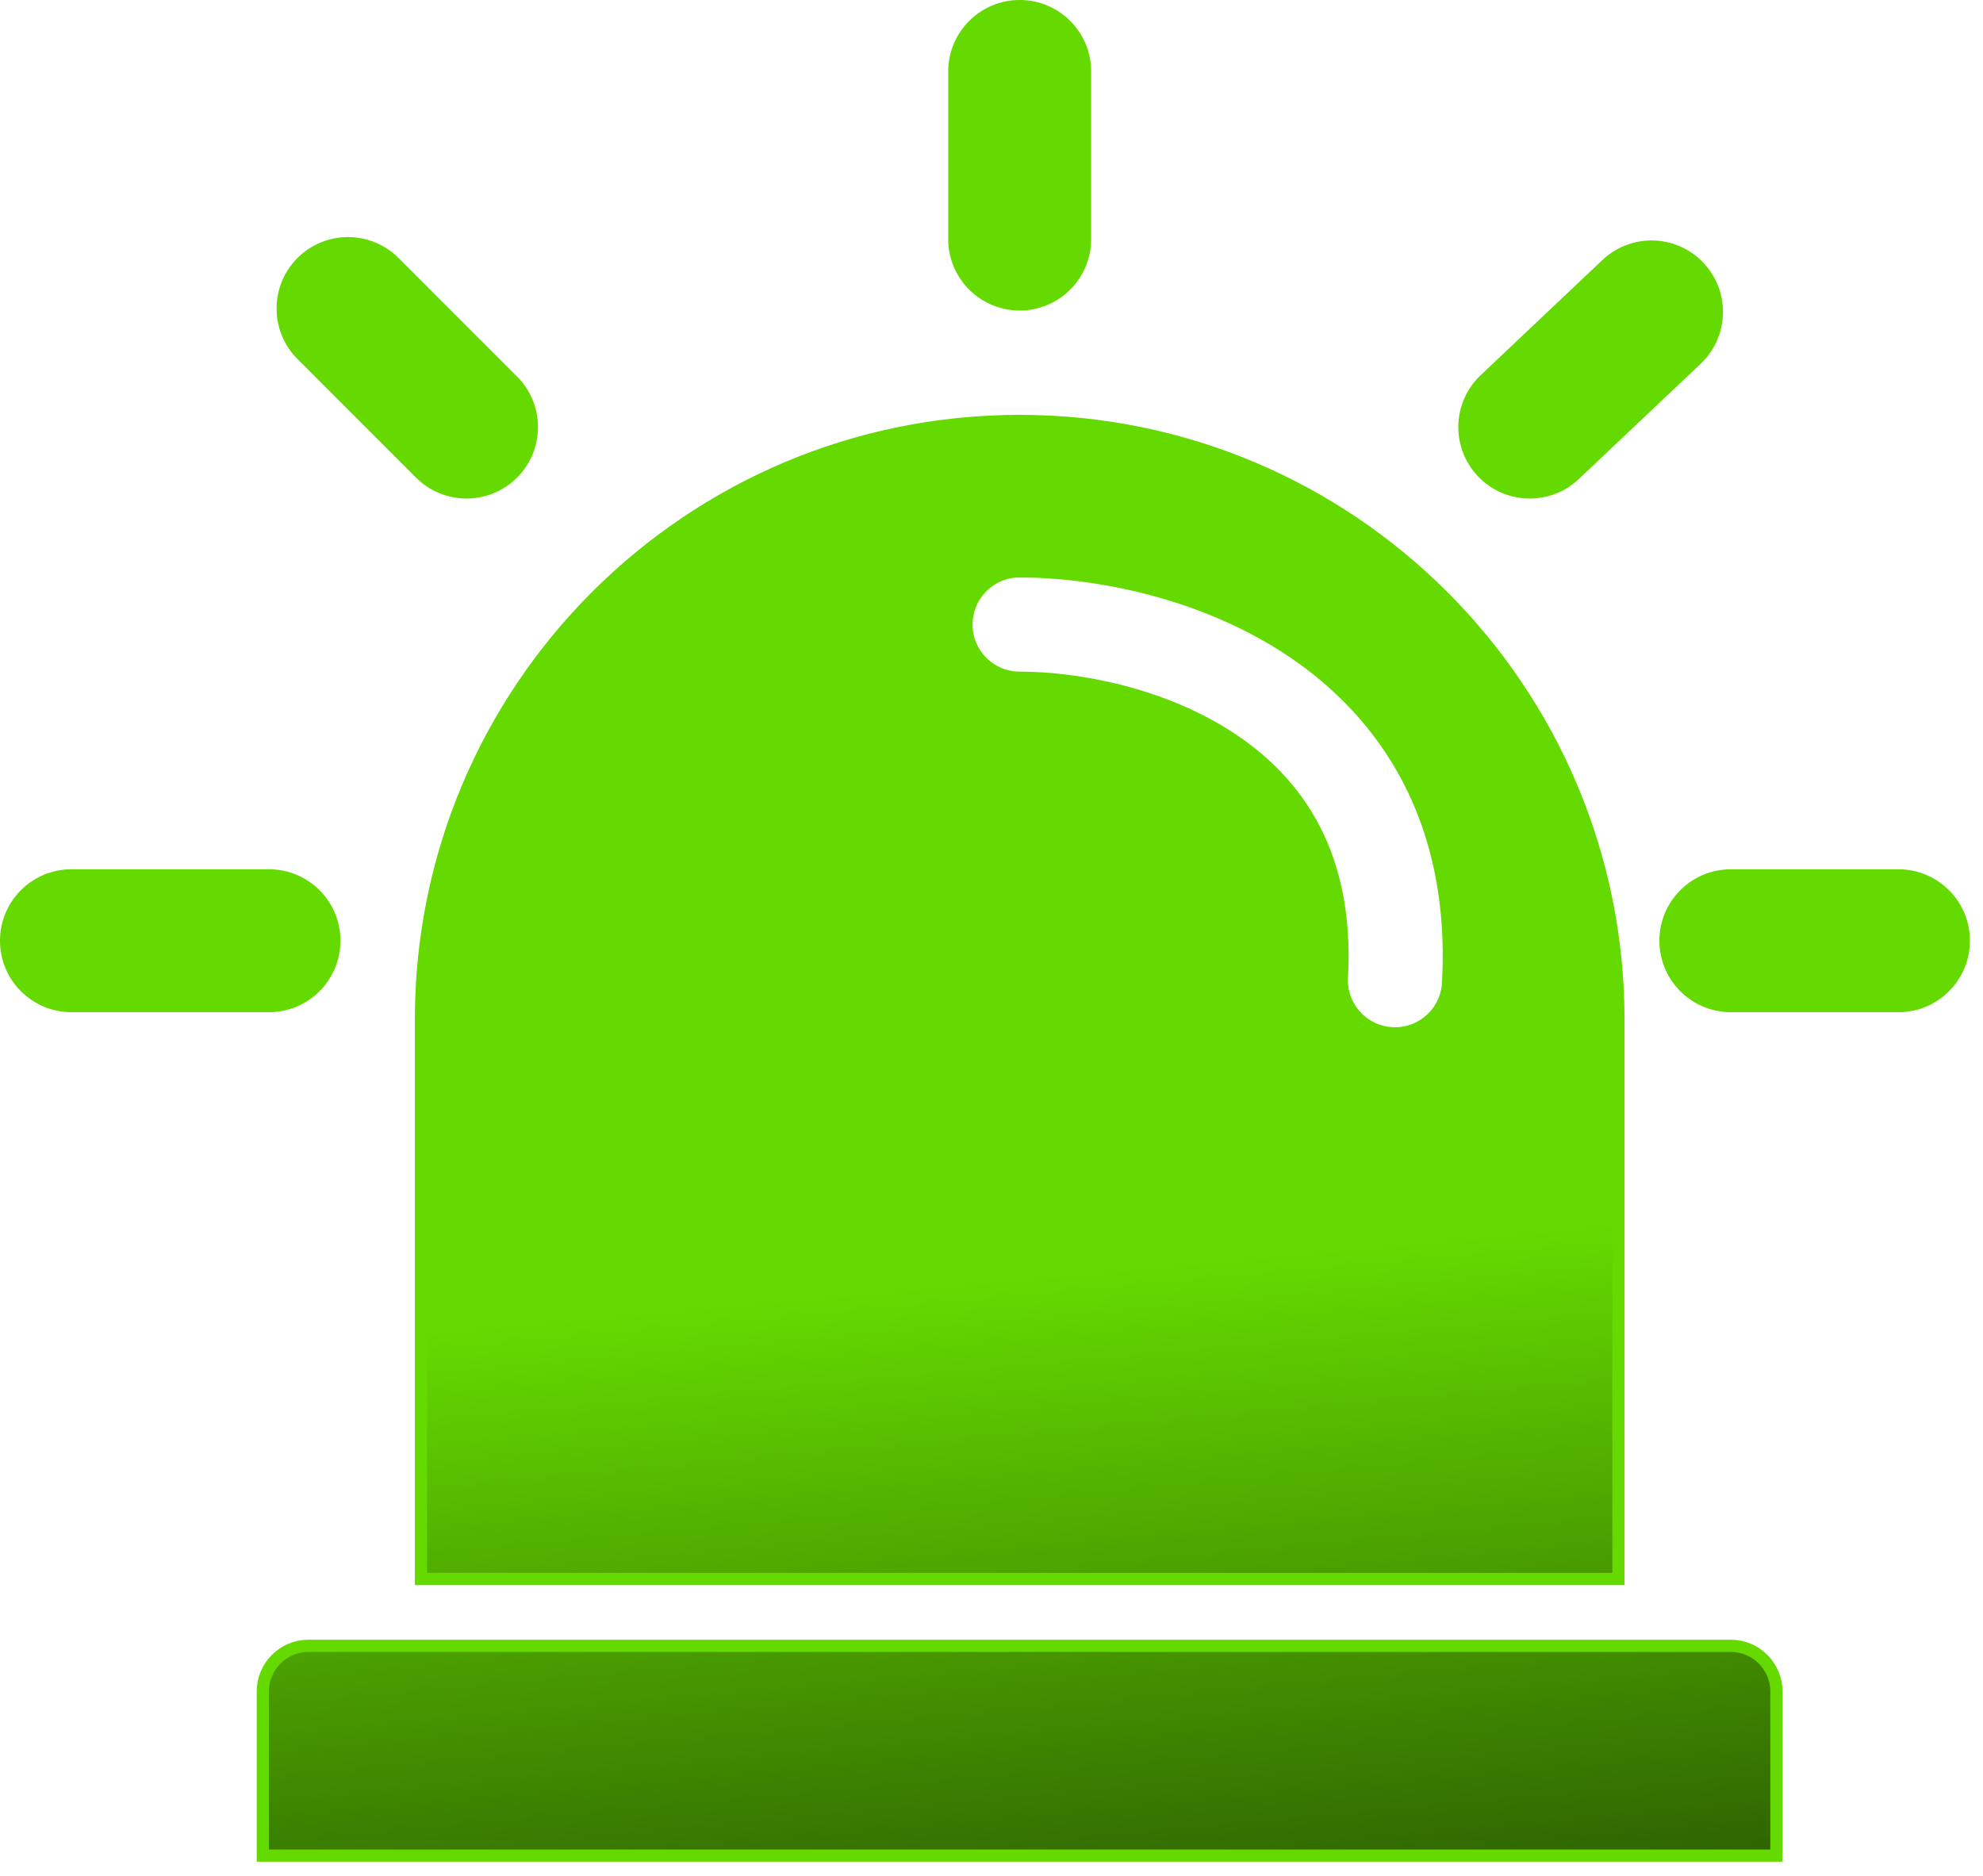
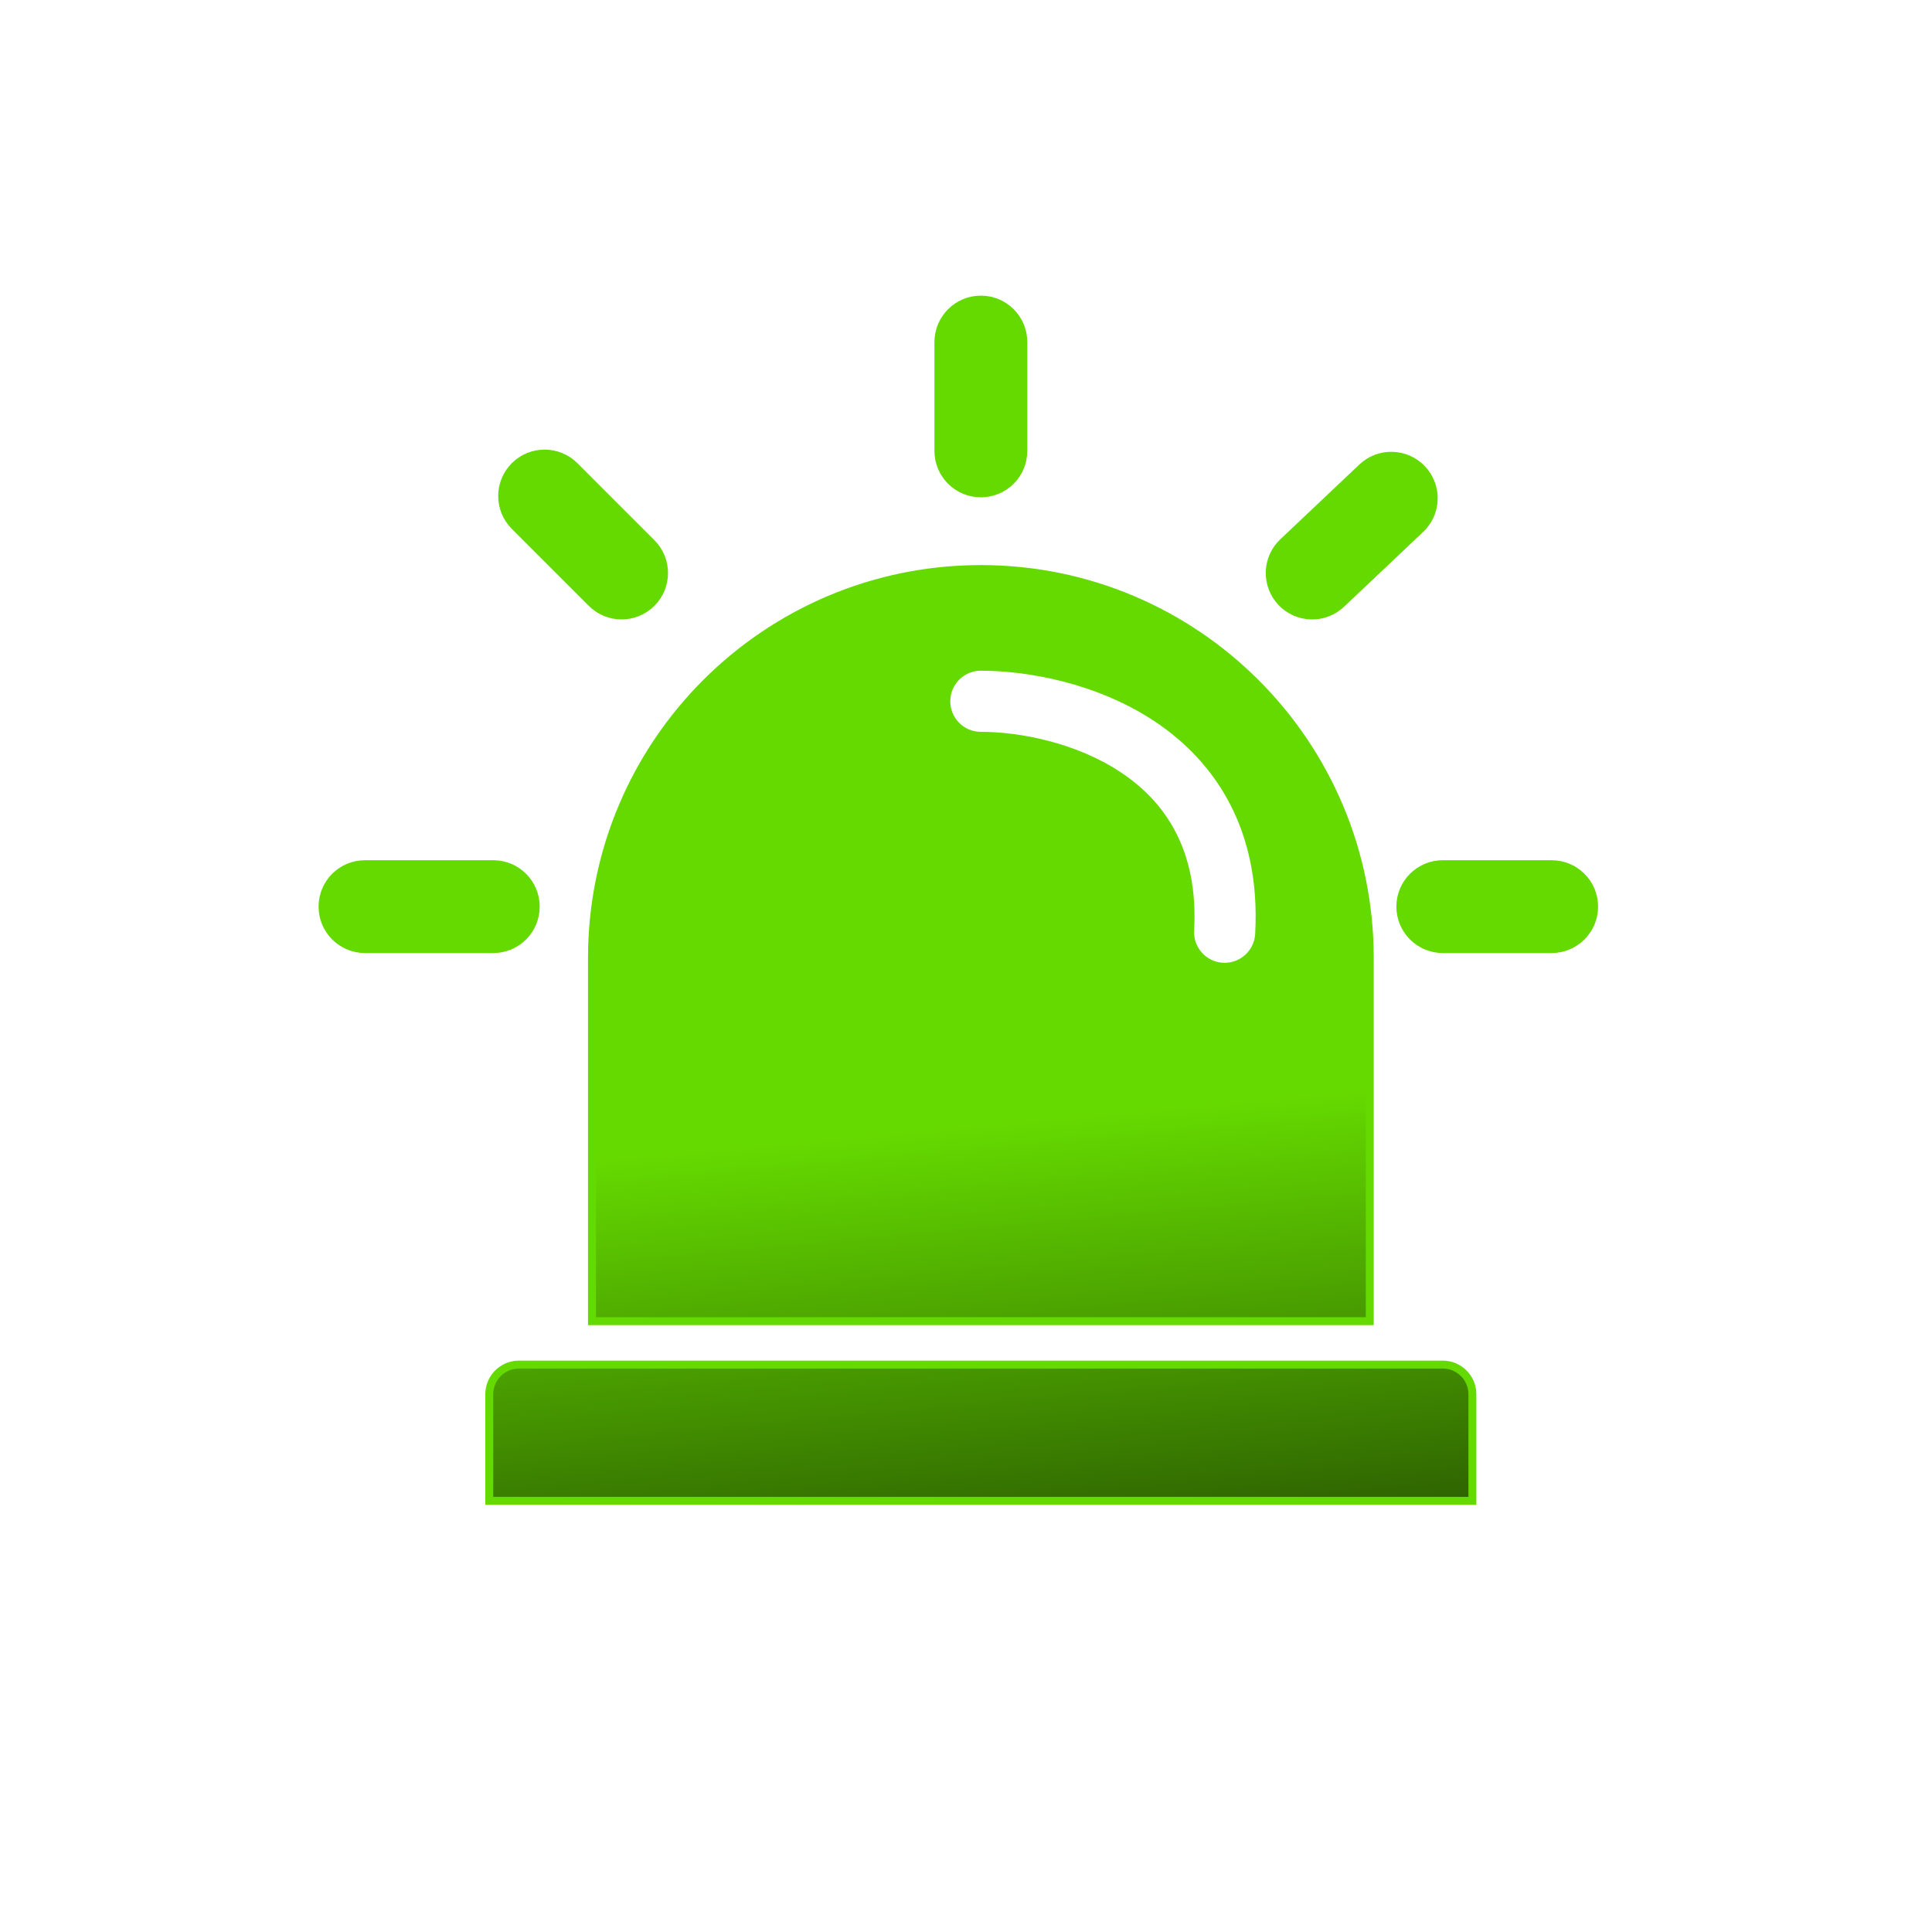
- <svg xmlns="http://www.w3.org/2000/svg" width="74" height="70" viewBox="0 0 74 70" fill="none">
-   <path d="M64.589 61.415C65.528 61.415 66.29 62.177 66.291 63.116V69.242H9.808V63.116C9.809 62.177 10.57 61.415 11.509 61.415H64.589ZM38.051 15.708C50.391 15.708 60.395 25.712 60.395 38.051V58.921H15.708V38.051C15.708 25.712 25.712 15.708 38.051 15.708ZM38.05 21.321C36.955 21.321 36.066 22.21 36.066 23.305C36.066 24.401 36.955 25.289 38.05 25.289C40.234 25.289 43.465 25.894 46.011 27.606C47.216 28.416 48.298 29.488 49.047 30.935C49.795 32.383 50.202 34.192 50.076 36.465C50.015 37.559 50.854 38.496 51.948 38.556C53.042 38.617 53.977 37.778 54.038 36.684C54.374 30.63 51.726 26.666 48.225 24.312C44.85 22.043 40.782 21.321 38.05 21.321ZM10.039 32.665C11.386 32.665 12.477 33.756 12.477 35.103C12.477 36.45 11.386 37.542 10.039 37.543H2.667C1.32 37.543 0.227 36.45 0.227 35.103C0.227 33.756 1.32 32.665 2.667 32.665H10.039ZM70.846 32.665C72.192 32.665 73.285 33.756 73.285 35.103C73.285 36.45 72.192 37.543 70.846 37.543H64.591C63.244 37.543 62.151 36.45 62.151 35.103C62.151 33.756 63.244 32.665 64.591 32.665H70.846ZM59.955 9.867C60.934 8.942 62.478 8.985 63.403 9.964L63.565 10.154C64.319 11.133 64.224 12.543 63.306 13.411L58.761 17.71C57.783 18.635 56.24 18.591 55.314 17.613C54.389 16.634 54.432 15.091 55.41 14.166L59.955 9.867ZM11.262 9.788C12.215 8.836 13.759 8.836 14.712 9.788L19.134 14.212C20.087 15.164 20.087 16.709 19.134 17.661C18.182 18.613 16.638 18.613 15.685 17.661L11.262 13.237C10.31 12.285 10.31 10.74 11.262 9.788ZM38.053 0.227C39.399 0.228 40.491 1.32 40.491 2.667V8.922C40.491 10.268 39.399 11.36 38.053 11.36C36.706 11.36 35.612 10.269 35.612 8.922V2.667C35.612 1.32 36.706 0.227 38.053 0.227Z" fill="url(#paint0_linear_7_445)" stroke="#65DA00" stroke-width="0.455" />
+ <svg xmlns="http://www.w3.org/2000/svg" width="111" height="111" viewBox="0 0 111 111" fill="none">
+   <path d="M82.892 78.4C83.831 78.4 84.593 79.162 84.594 80.102V86.228H28.111V80.102C28.112 79.162 28.873 78.401 29.812 78.4H82.892ZM56.355 32.693C68.694 32.693 78.698 42.697 78.698 55.037V75.906H34.011V55.037C34.011 42.697 44.015 32.693 56.355 32.693ZM56.353 38.307C55.258 38.307 54.369 39.195 54.369 40.291C54.369 41.387 55.258 42.274 56.353 42.274C58.537 42.274 61.768 42.88 64.314 44.592C65.519 45.402 66.602 46.474 67.35 47.921C68.098 49.368 68.505 51.178 68.379 53.45C68.318 54.544 69.157 55.481 70.251 55.542C71.345 55.602 72.28 54.764 72.341 53.67C72.677 47.616 70.029 43.651 66.528 41.298C63.153 39.029 59.085 38.307 56.353 38.307ZM28.342 49.65C29.689 49.651 30.78 50.742 30.78 52.089C30.78 53.436 29.689 54.528 28.342 54.528H20.97C19.623 54.528 18.53 53.436 18.53 52.089C18.53 50.742 19.623 49.65 20.97 49.65H28.342ZM89.148 49.65C90.495 49.65 91.588 50.742 91.588 52.089C91.588 53.436 90.495 54.528 89.148 54.528H82.894C81.547 54.528 80.454 53.436 80.454 52.089C80.454 50.742 81.547 49.65 82.894 49.65H89.148ZM78.258 26.852C79.237 25.927 80.781 25.971 81.706 26.949L81.868 27.14C82.622 28.119 82.527 29.529 81.609 30.396L77.064 34.695C76.086 35.62 74.543 35.577 73.617 34.599C72.692 33.62 72.735 32.077 73.713 31.151L78.258 26.852ZM29.565 26.773C30.518 25.821 32.062 25.821 33.015 26.773L37.438 31.197C38.39 32.15 38.39 33.694 37.438 34.647C36.485 35.599 34.941 35.599 33.988 34.647L29.565 30.223C28.613 29.27 28.613 27.726 29.565 26.773ZM56.355 17.213C57.702 17.213 58.794 18.305 58.794 19.652V25.907C58.794 27.254 57.702 28.345 56.355 28.346C55.008 28.346 53.915 27.254 53.915 25.907V19.652C53.915 18.305 55.008 17.213 56.355 17.213Z" fill="url(#paint0_linear_5203_6275)" stroke="#65DA00" stroke-width="0.455" />
  <defs>
-     <linearGradient id="paint0_linear_7_445" x1="44.892" y1="83.078" x2="37.797" y2="5.437" gradientUnits="userSpaceOnUse">
+     <linearGradient id="paint0_linear_5203_6275" x1="63.195" y1="100.064" x2="56.1" y2="22.423" gradientUnits="userSpaceOnUse">
      <stop stop-color="#142A01" />
      <stop offset="0.461" stop-color="#65DA00" />
      <stop offset="1" stop-color="#65DA00" />
    </linearGradient>
  </defs>
</svg>
